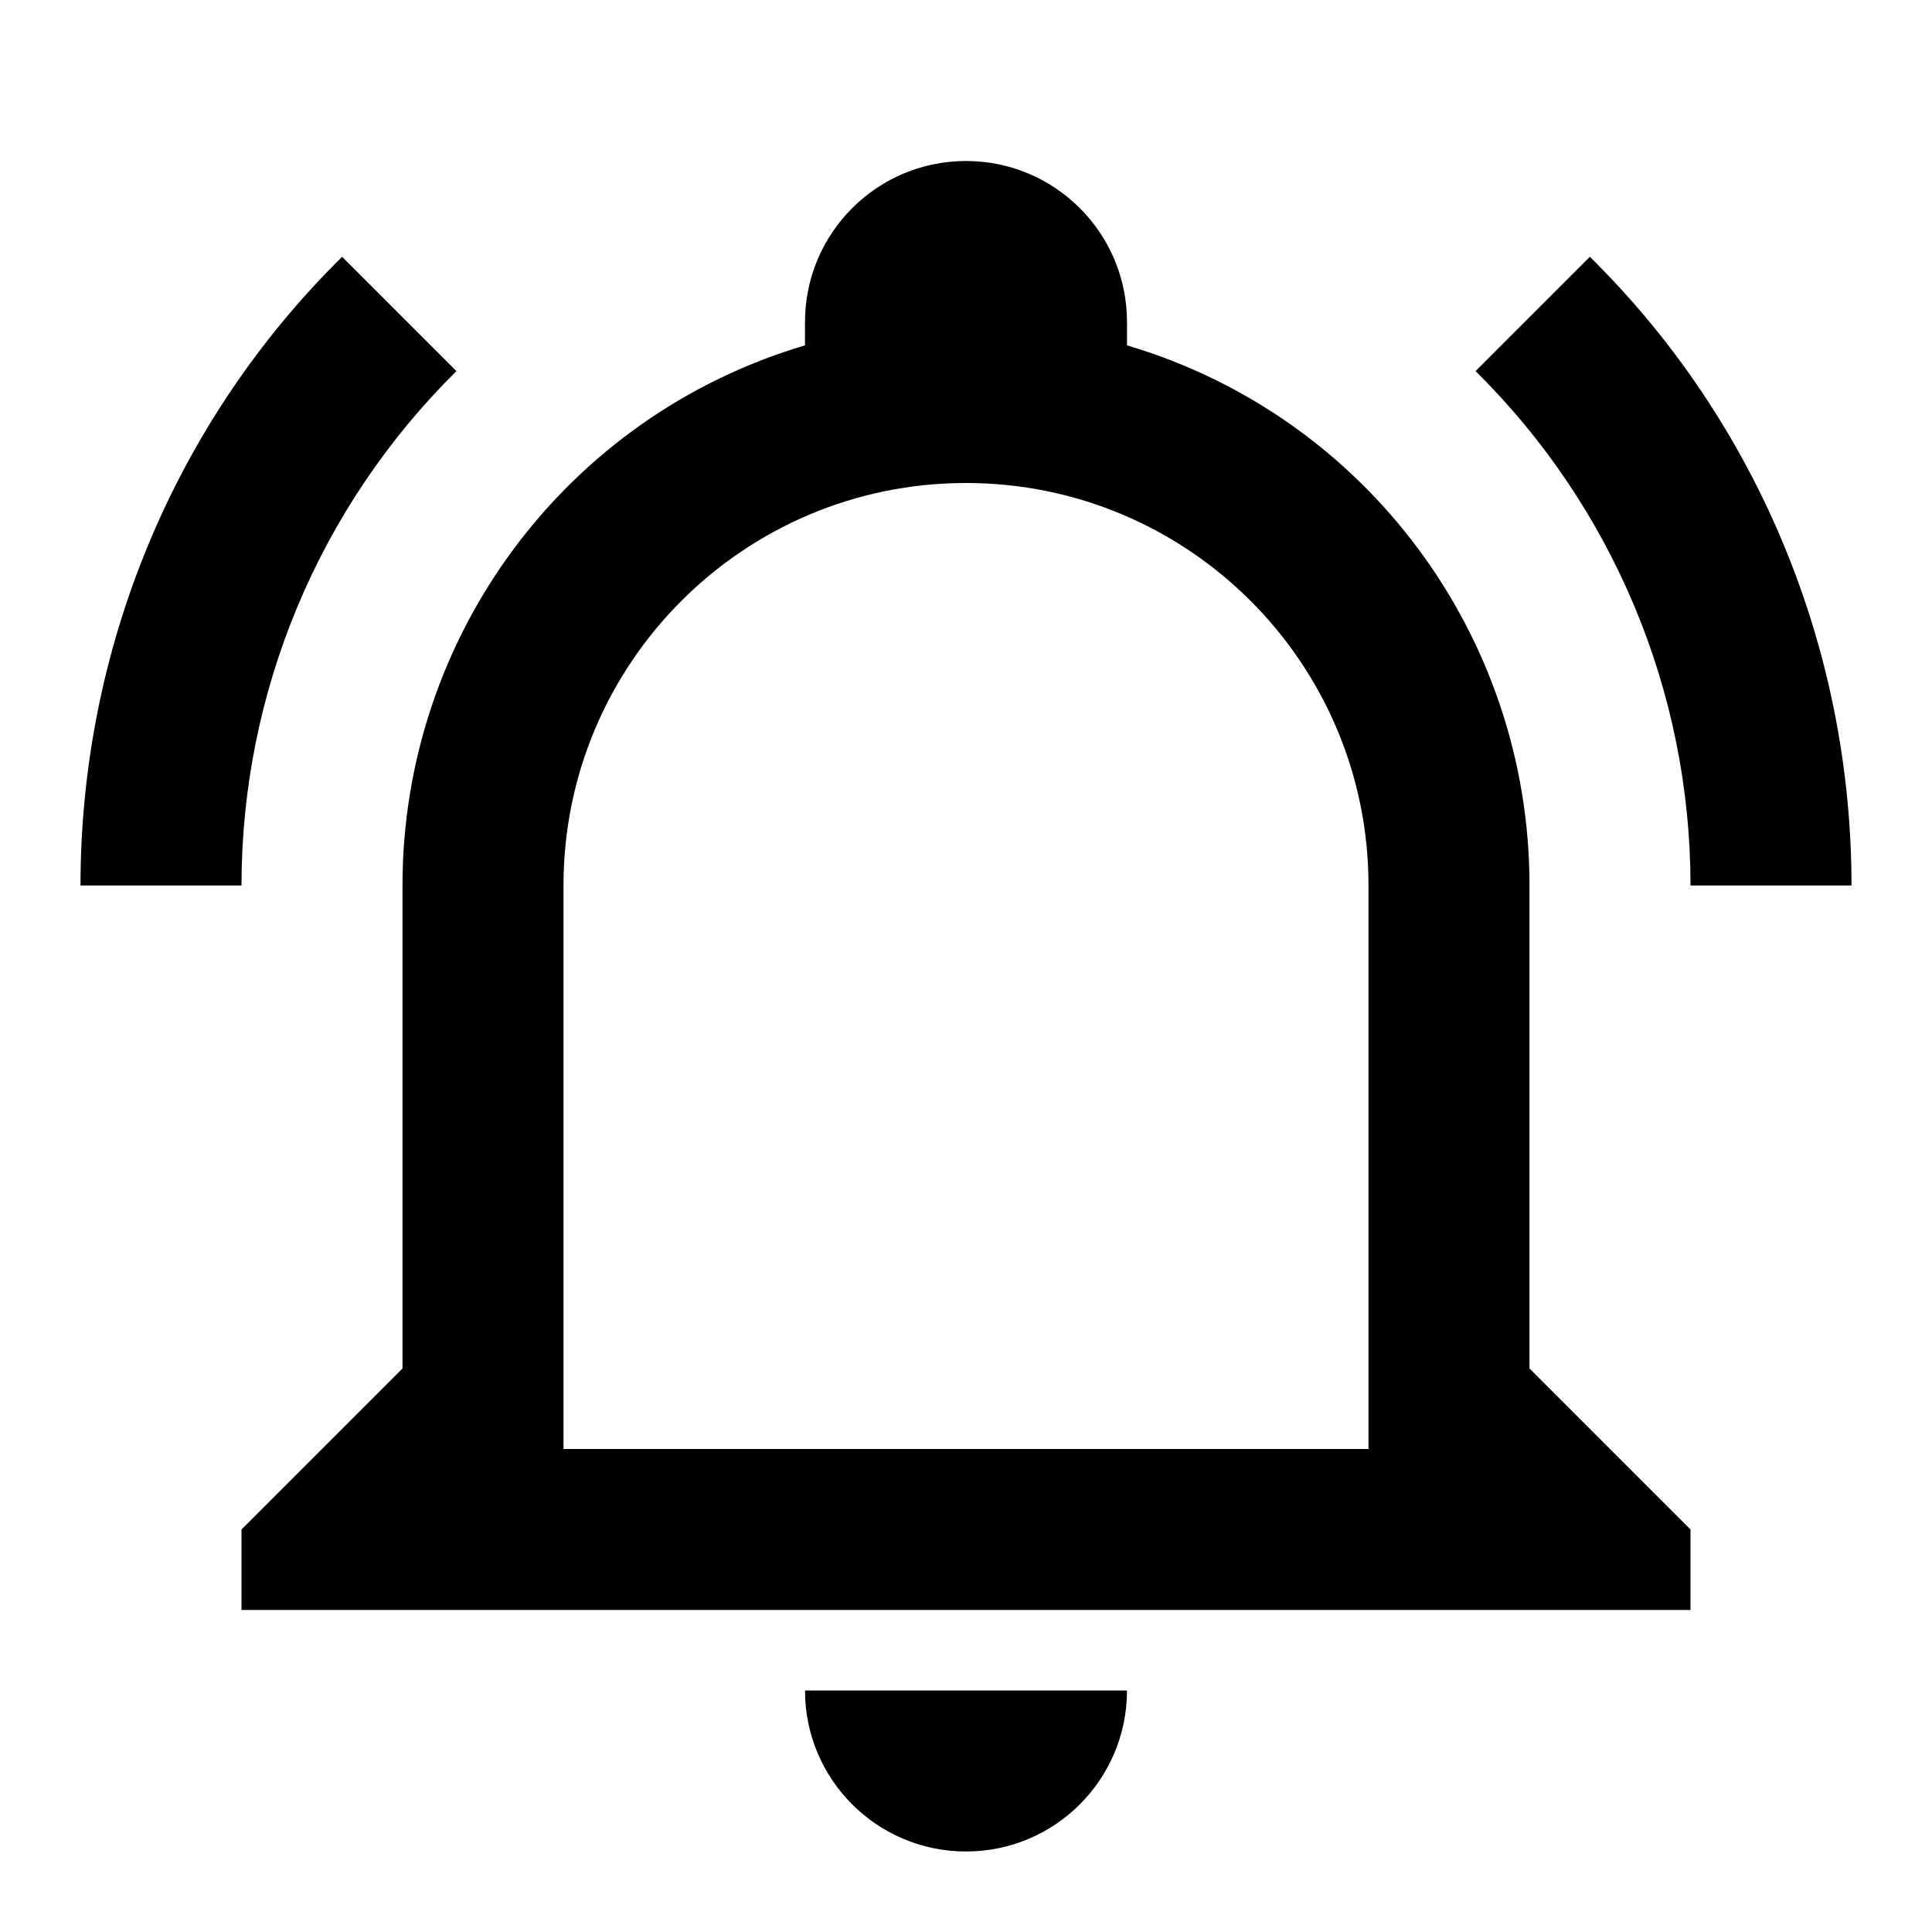
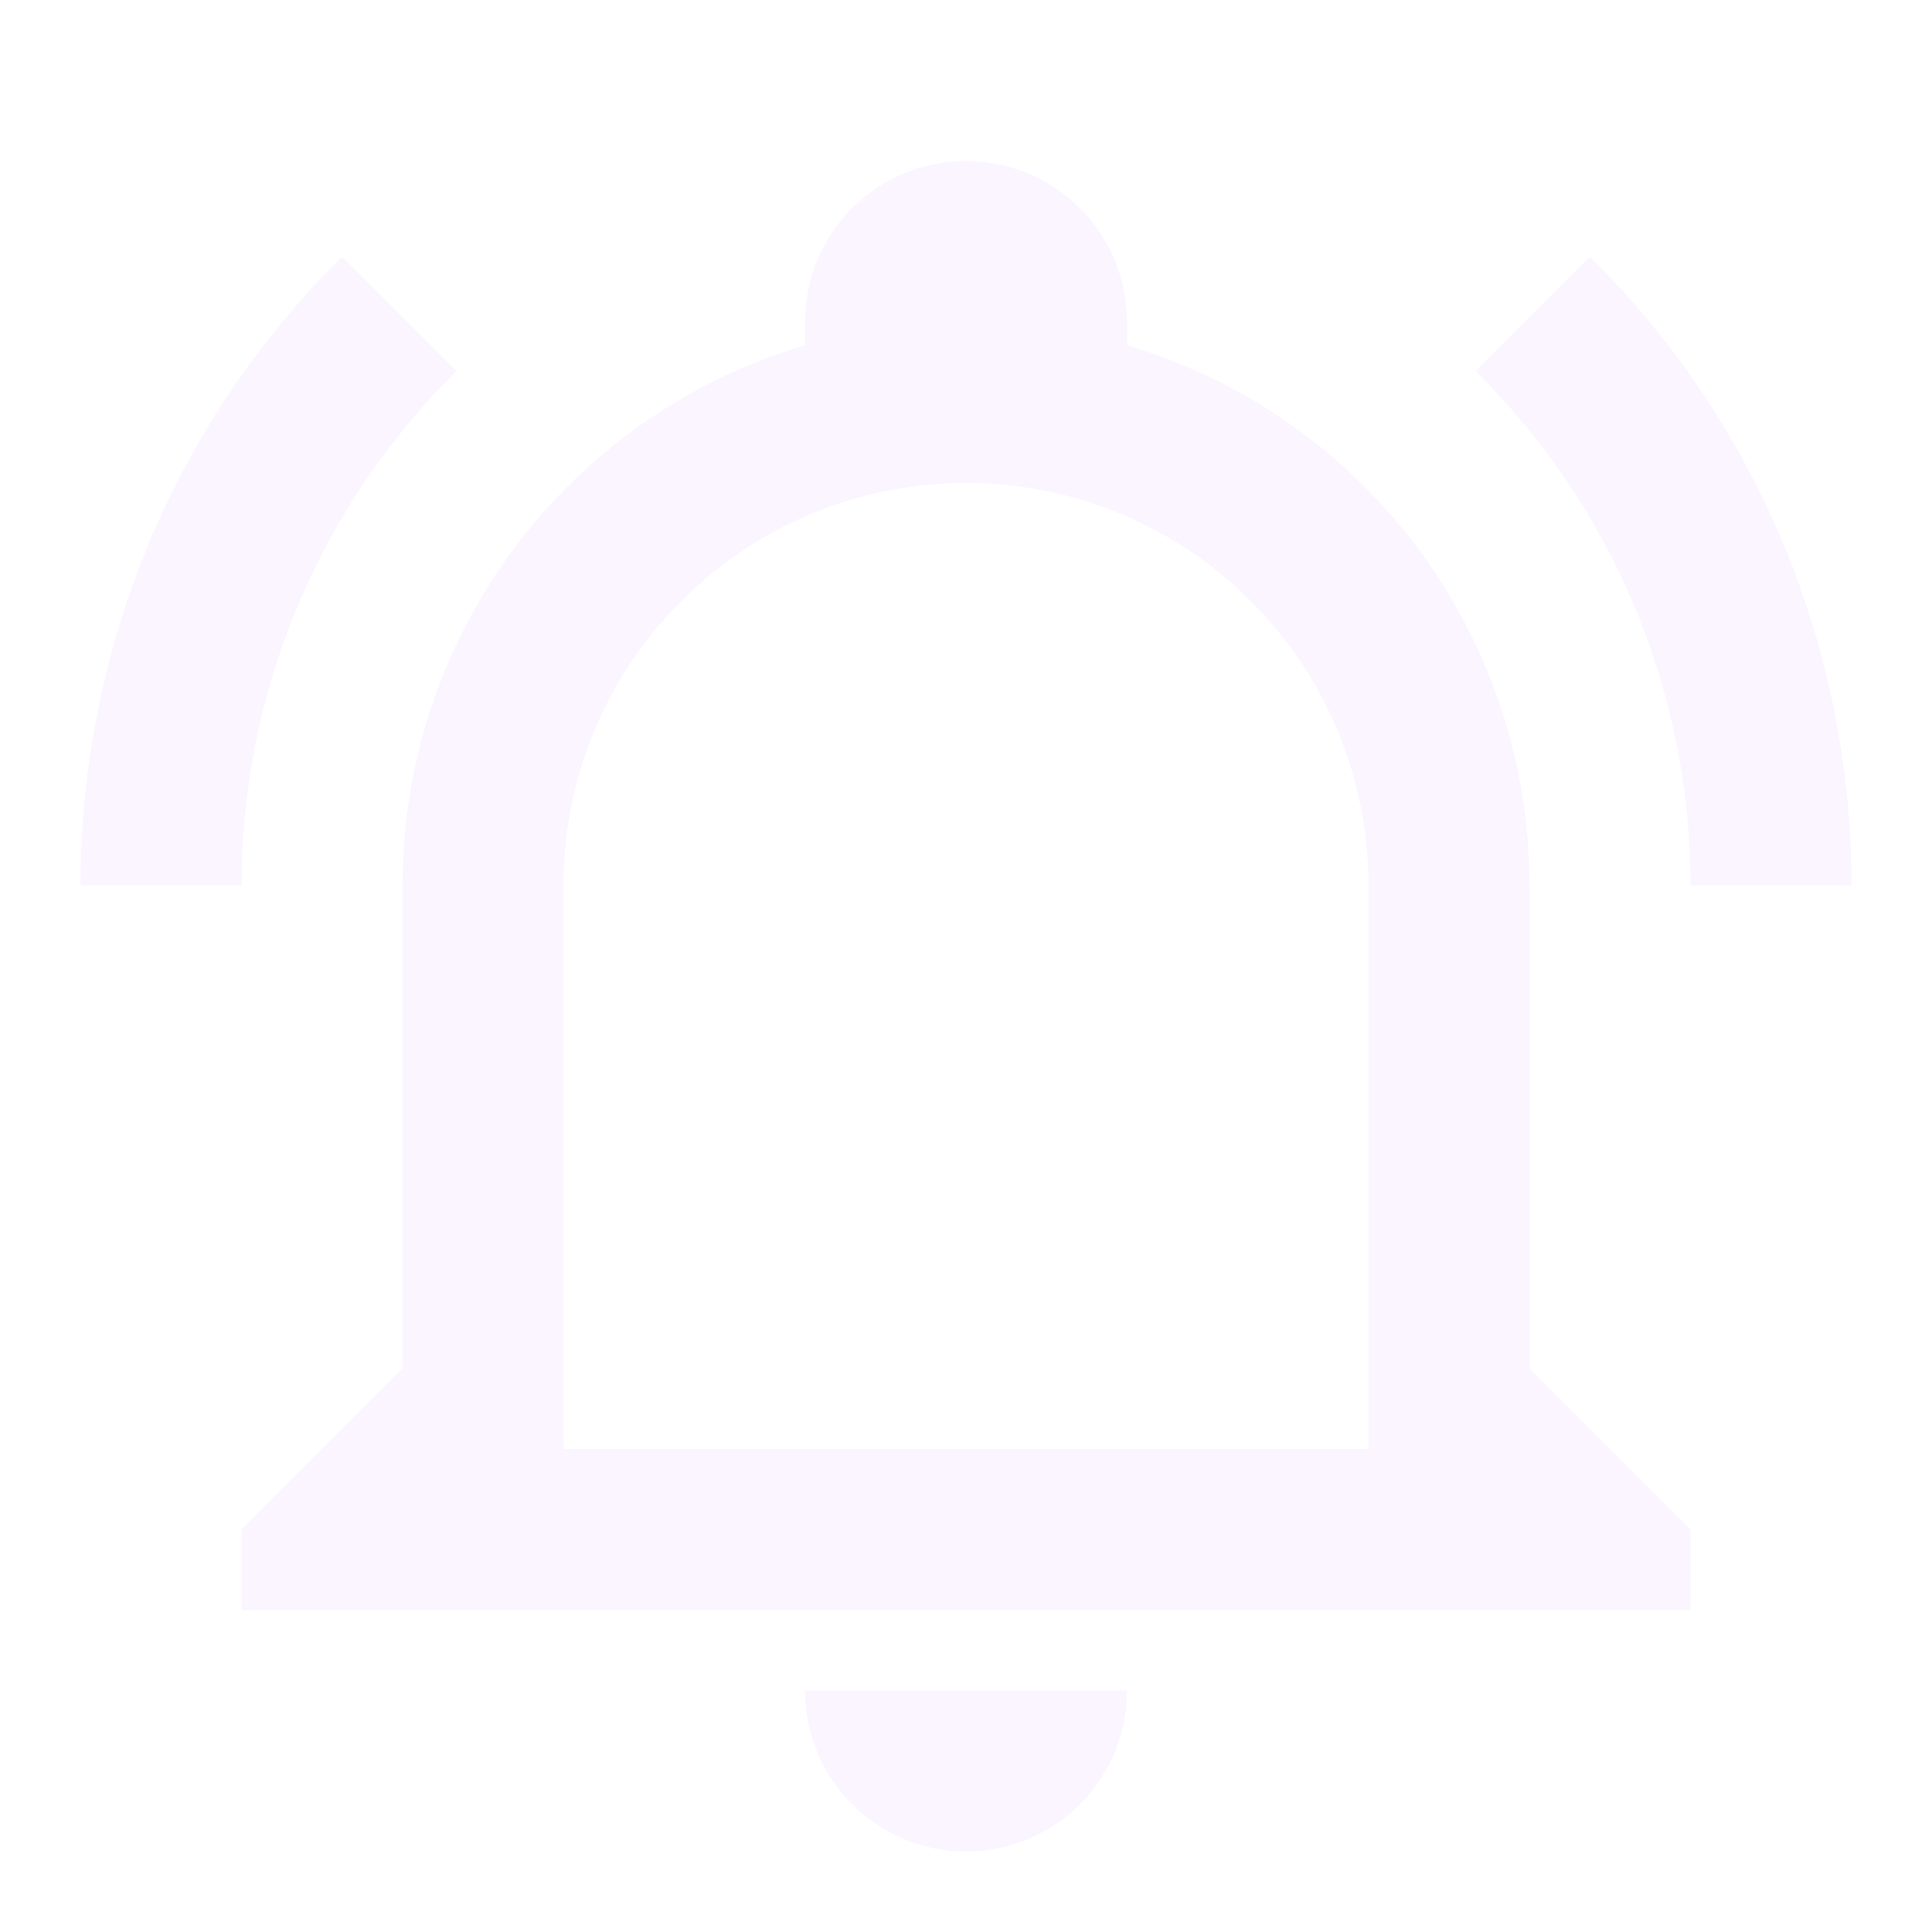
<svg xmlns="http://www.w3.org/2000/svg" viewBox="0 0 24 24">
-   <path d="M10,21H14A2,2 0 0,1 12,23A2,2 0 0,1 10,21M21,19V20H3V19L5,17V11C5,7.9 7.03,5.17 10,4.29C10,4.19 10,4.1 10,4A2,2 0 0,1 12,2A2,2 0 0,1 14,4C14,4.1 14,4.19 14,4.29C16.97,5.17 19,7.9 19,11V17L21,19M17,11A5,5 0 0,0 12,6A5,5 0 0,0 7,11V18H17V11M19.75,3.19L18.33,4.61C20.04,6.3 21,8.6 21,11H23C23,8.07 21.84,5.25 19.75,3.19M1,11H3C3,8.6 3.96,6.3 5.67,4.61L4.25,3.19C2.16,5.25 1,8.07 1,11Z" />
+   <path fill="#FAF5FF" d="M10,21H14A2,2 0 0,1 12,23A2,2 0 0,1 10,21M21,19V20H3V19L5,17V11C5,7.9 7.03,5.17 10,4.29C10,4.19 10,4.1 10,4A2,2 0 0,1 12,2A2,2 0 0,1 14,4C14,4.1 14,4.19 14,4.29C16.97,5.17 19,7.9 19,11V17L21,19M17,11A5,5 0 0,0 12,6A5,5 0 0,0 7,11V18H17V11M19.75,3.19L18.33,4.61C20.04,6.3 21,8.6 21,11H23C23,8.07 21.84,5.25 19.75,3.19M1,11H3C3,8.6 3.96,6.3 5.67,4.61L4.25,3.19C2.16,5.25 1,8.07 1,11Z" />
</svg>
